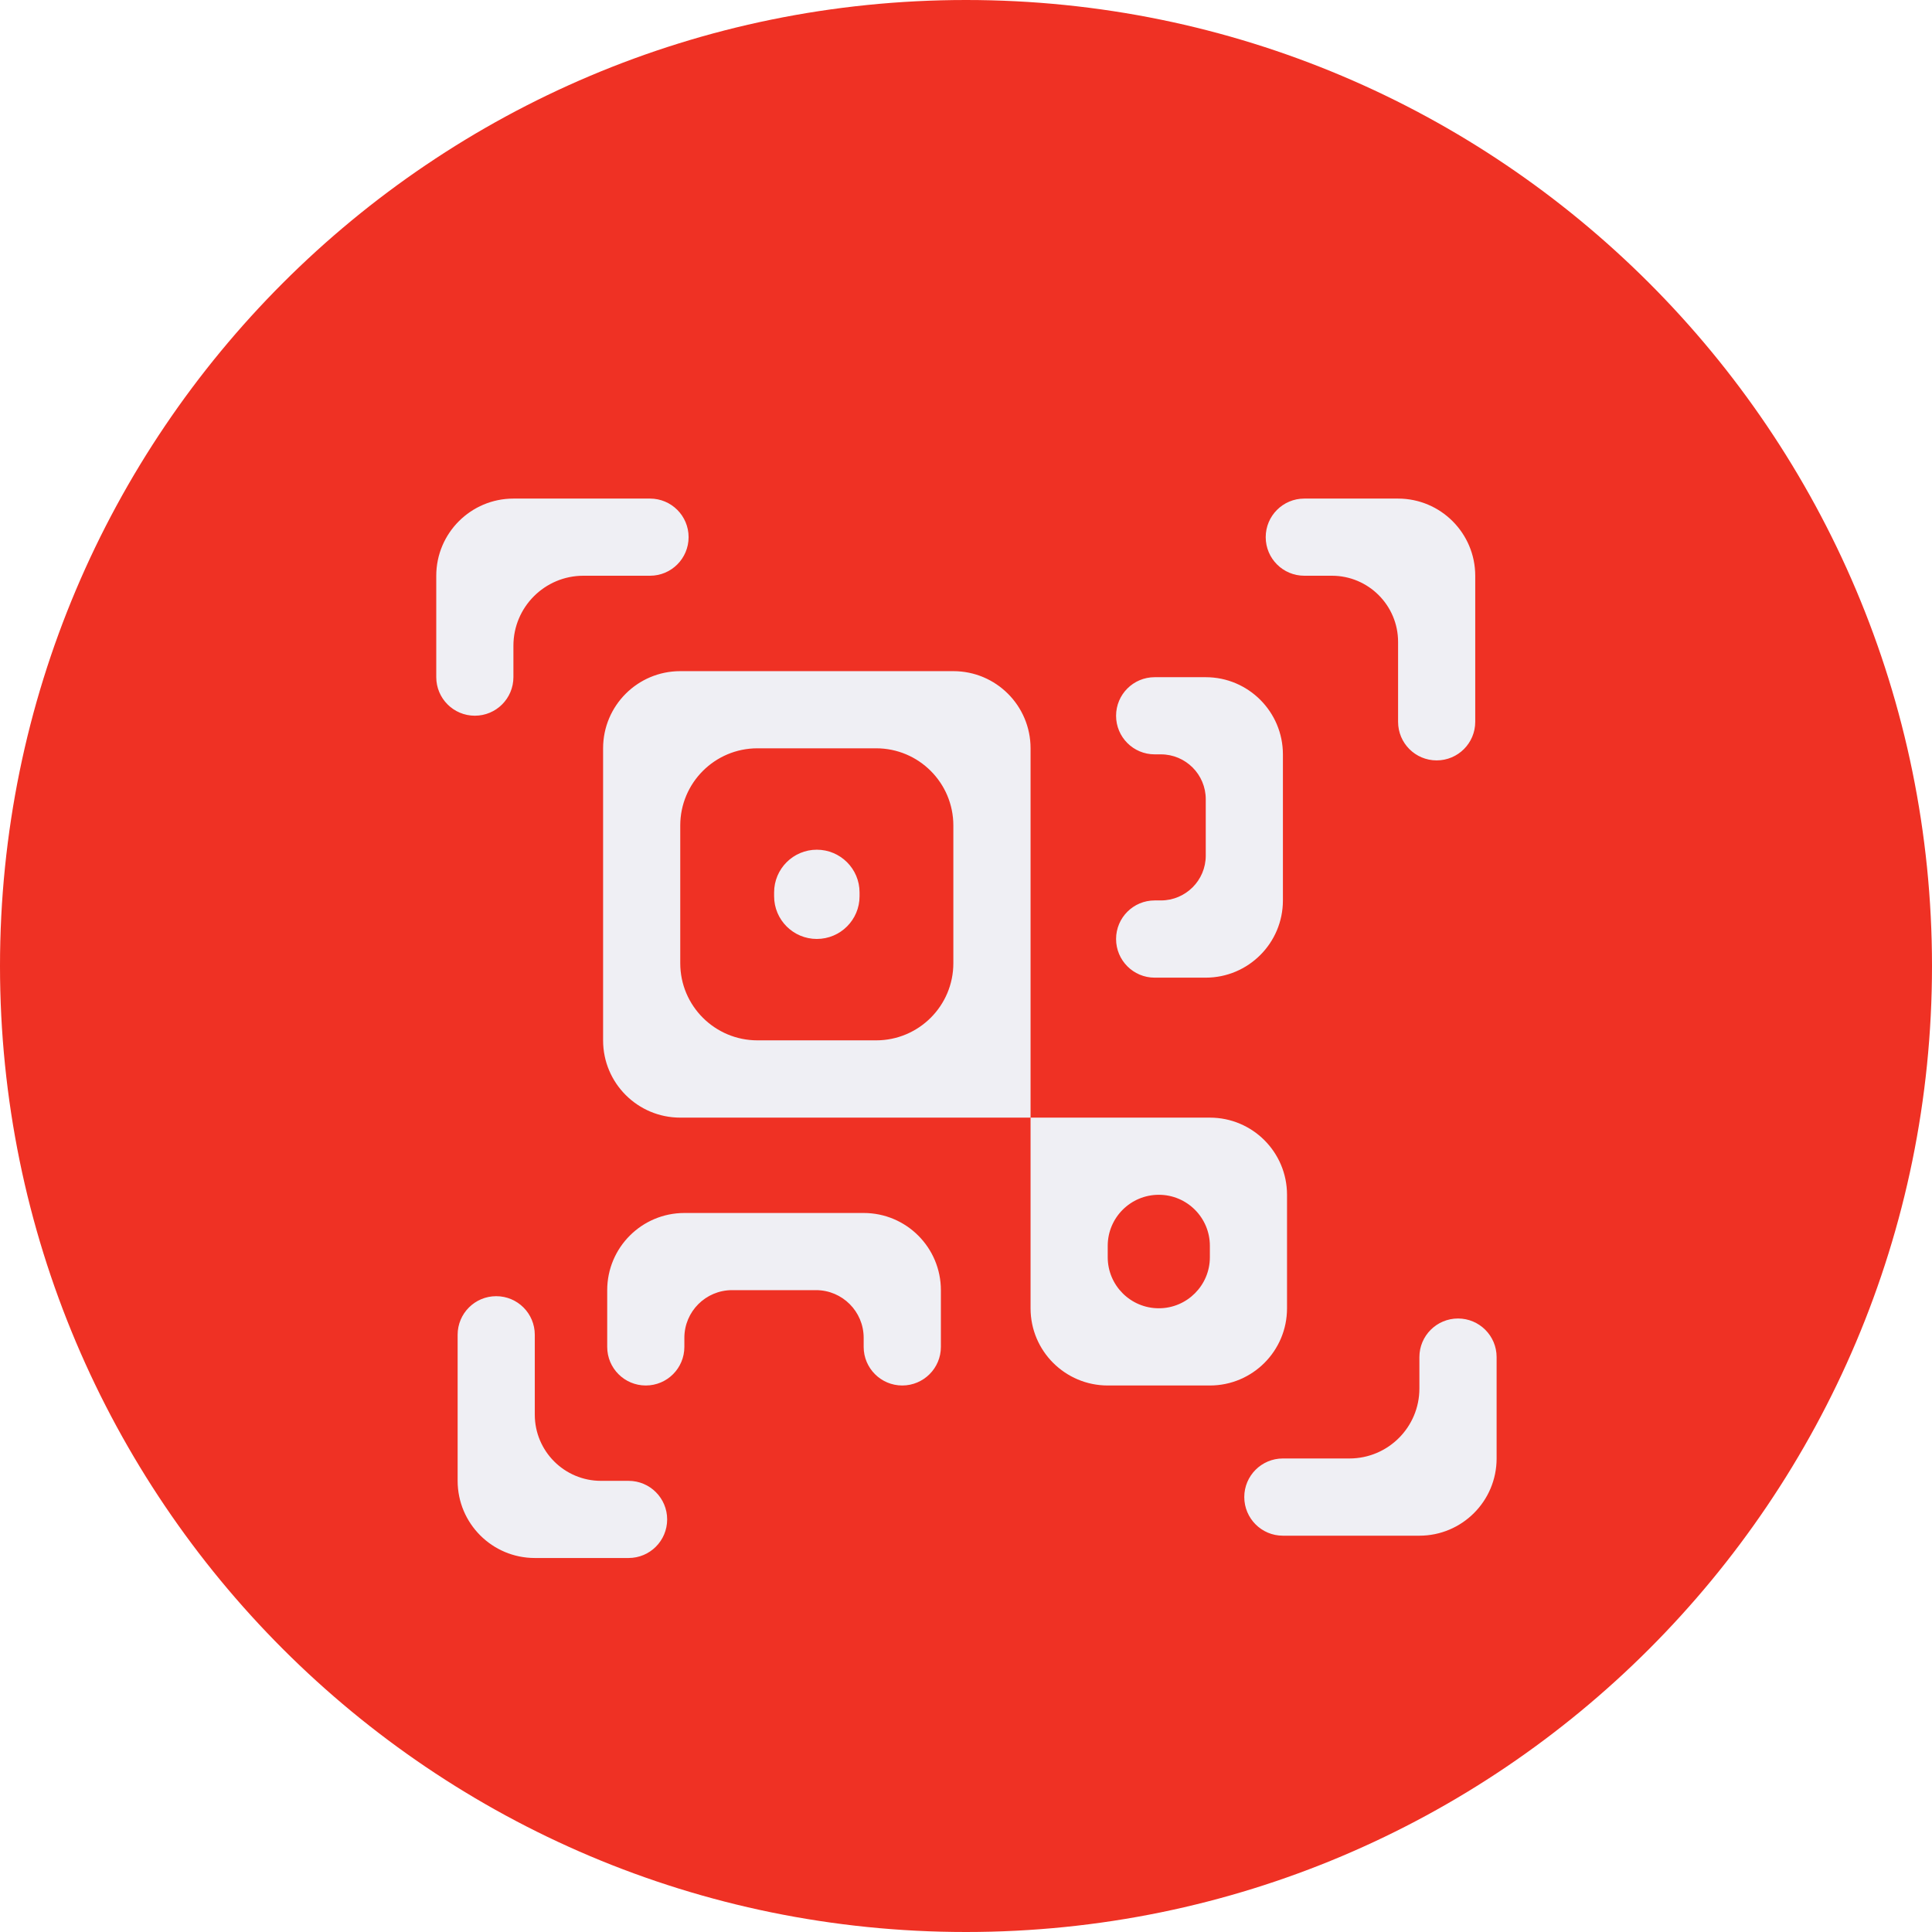
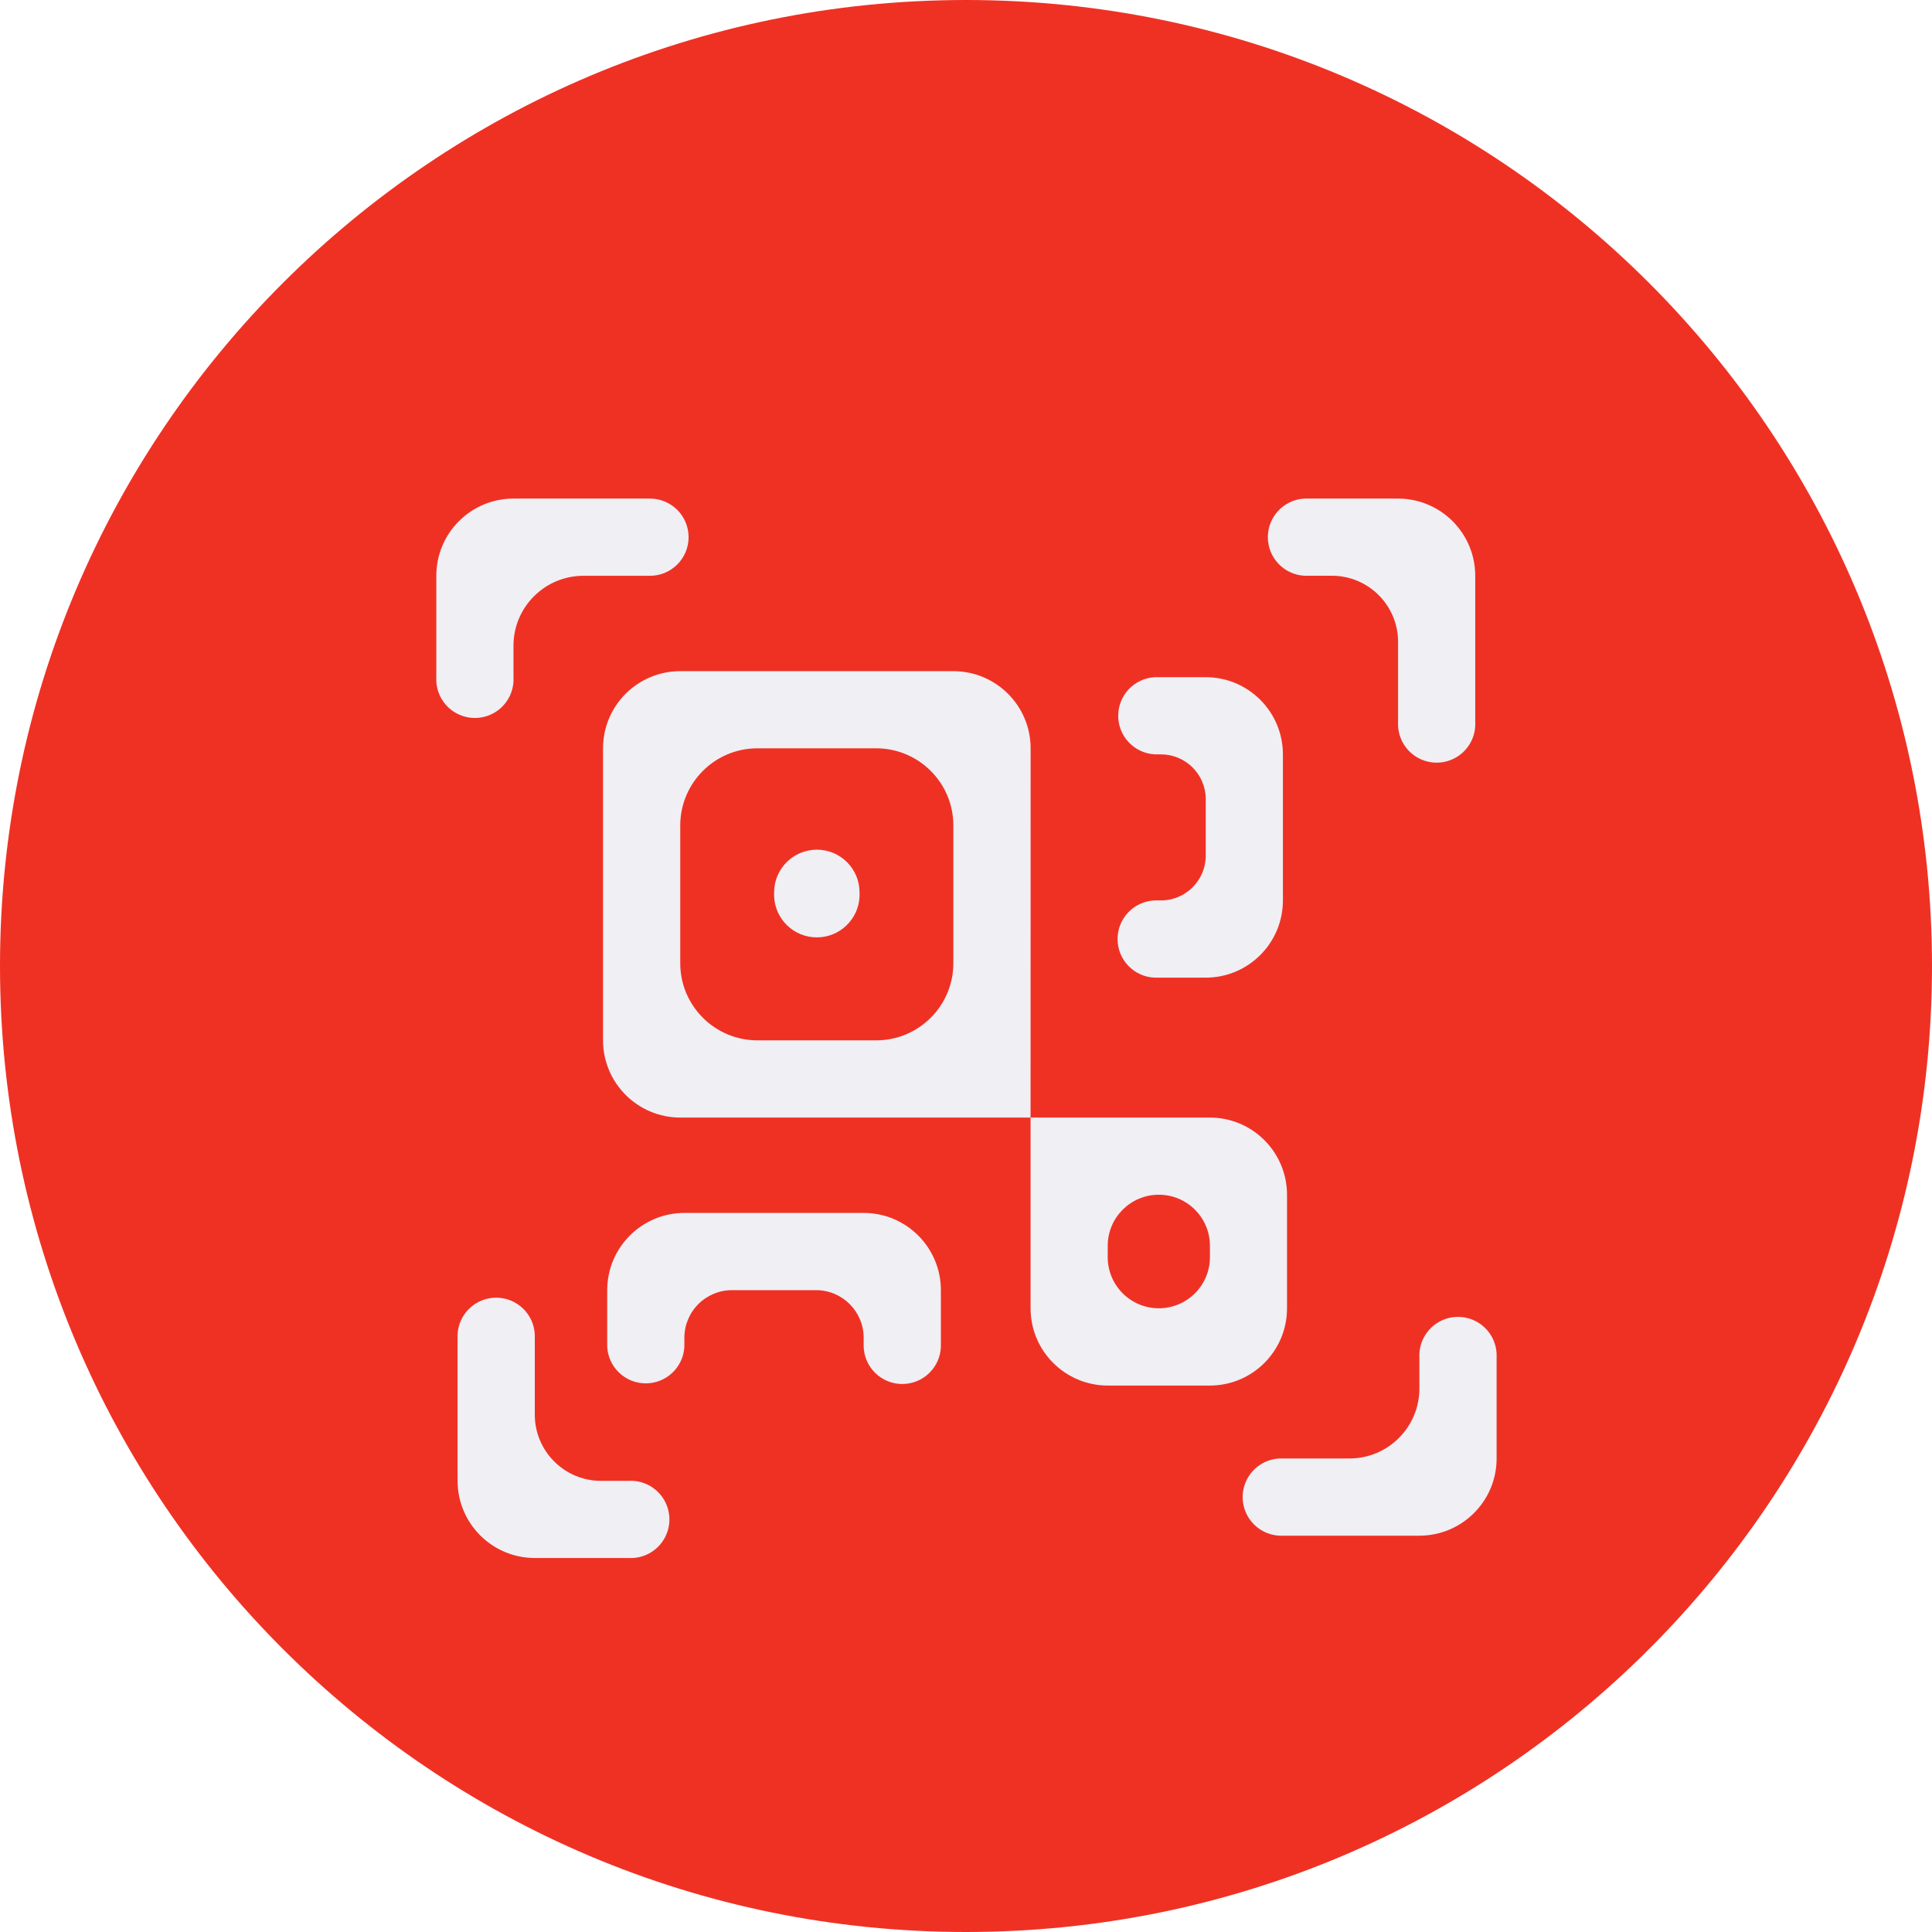
- <svg xmlns="http://www.w3.org/2000/svg" width="31" height="31" viewBox="0 0 31 31" fill="none">
-   <rect width="31" height="31" rx="15.5" fill="#EF3124" />
-   <path d="M8.581 22.699C8.581 23.285 9.057 23.761 9.643 23.761H10.086C10.428 23.761 10.705 24.038 10.705 24.38C10.705 24.722 10.428 24.999 10.086 24.999H8.582C7.897 24.999 7.343 24.444 7.343 23.76V21.417C7.343 21.075 7.62 20.798 7.962 20.798C8.304 20.798 8.581 21.075 8.581 21.417V22.699ZM24.014 23.402C24.014 24.086 23.459 24.641 22.775 24.641H20.584C20.242 24.641 19.965 24.363 19.965 24.021C19.965 23.68 20.242 23.402 20.584 23.402H21.652C22.273 23.402 22.775 22.899 22.775 22.279V21.775C22.775 21.433 23.053 21.156 23.395 21.156C23.736 21.156 24.014 21.433 24.014 21.775V23.402ZM15.097 21.612C15.097 21.954 14.819 22.231 14.477 22.231C14.136 22.231 13.858 21.954 13.858 21.612V21.466C13.858 21.044 13.516 20.701 13.093 20.701H11.747C11.324 20.701 10.981 21.044 10.981 21.466V21.612C10.981 21.954 10.704 22.231 10.362 22.231C10.02 22.231 9.743 21.954 9.743 21.612V20.702C9.743 20.017 10.298 19.463 10.982 19.463H13.858C14.542 19.463 15.097 20.017 15.097 20.702V21.612ZM20.651 20.993C20.651 21.677 20.097 22.231 19.413 22.231H17.775C17.091 22.231 16.536 21.677 16.536 20.993V17.933H19.413C20.097 17.933 20.651 18.487 20.651 19.171V20.993ZM17.774 20.173C17.774 20.625 18.141 20.992 18.594 20.992C19.046 20.992 19.413 20.625 19.413 20.173V19.99C19.413 19.538 19.046 19.171 18.594 19.171C18.141 19.171 17.774 19.538 17.774 19.99V20.173ZM16.536 17.933H10.915C10.231 17.933 9.677 17.378 9.677 16.694V12.007C9.677 11.323 10.231 10.769 10.915 10.769H15.297C15.982 10.769 16.536 11.323 16.536 12.007V17.933ZM10.915 15.455C10.915 16.139 11.47 16.693 12.154 16.693H14.058C14.742 16.693 15.297 16.139 15.297 15.455V13.246C15.297 12.561 14.742 12.007 14.058 12.007H12.154C11.47 12.007 10.915 12.561 10.915 13.246V15.455ZM20.585 14.448C20.585 15.132 20.03 15.687 19.346 15.687H18.527C18.185 15.687 17.908 15.409 17.908 15.067C17.908 14.725 18.185 14.448 18.527 14.448H18.627C19.025 14.448 19.347 14.126 19.347 13.729V12.824C19.347 12.427 19.025 12.104 18.627 12.104H18.527C18.185 12.104 17.908 11.827 17.908 11.485C17.908 11.143 18.185 10.866 18.527 10.866H19.346C20.03 10.866 20.585 11.421 20.585 12.105V14.448ZM13.792 14.381C13.792 14.759 13.485 15.066 13.106 15.066C12.728 15.066 12.421 14.759 12.421 14.381V14.319C12.421 13.941 12.728 13.634 13.106 13.634C13.485 13.634 13.792 13.941 13.792 14.319V14.381ZM23.671 11.582C23.671 11.924 23.394 12.201 23.052 12.201C22.71 12.201 22.433 11.924 22.433 11.582V10.3C22.433 9.714 21.957 9.238 21.371 9.238H20.928C20.586 9.238 20.309 8.961 20.309 8.619C20.309 8.277 20.586 8 20.928 8H22.432C23.116 8 23.671 8.555 23.671 9.239V11.582ZM11.049 8.619C11.049 8.961 10.772 9.238 10.43 9.238H9.361C8.741 9.238 8.238 9.741 8.238 10.361V10.865C8.238 11.207 7.961 11.484 7.619 11.484C7.277 11.484 7 11.207 7 10.865V9.239C7 8.555 7.555 8 8.239 8H10.43C10.772 8 11.049 8.277 11.049 8.619Z" fill="#EFEFF4" />
+ <svg xmlns="http://www.w3.org/2000/svg" width="31" height="31" fill="none">
+   <rect width="31" height="31" fill="#EF3124" rx="15.5" />
+   <path fill="#EFEFF4" d="M8.581 22.699c0 .586.476 1.062 1.062 1.062h.443a.62.62 0 1 1 0 1.238H8.582a1.24 1.24 0 0 1-1.24-1.239v-2.343a.62.62 0 0 1 1.239 0zm15.433.703c0 .684-.555 1.239-1.24 1.239h-2.19a.62.62 0 1 1 0-1.239h1.068c.62 0 1.123-.503 1.123-1.123v-.504a.62.62 0 1 1 1.239 0zm-8.917-1.79a.62.62 0 0 1-1.239 0v-.146a.765.765 0 0 0-.765-.765h-1.346a.765.765 0 0 0-.766.765v.146a.62.62 0 0 1-1.238 0v-.91c0-.685.555-1.24 1.239-1.24h2.876c.684 0 1.239.555 1.239 1.24zm5.554-.62c0 .685-.554 1.24-1.238 1.24h-1.638a1.24 1.24 0 0 1-1.239-1.24v-3.06h2.877c.684 0 1.238.555 1.238 1.24zm-2.877-.82a.82.82 0 0 0 1.64 0v-.182a.82.82 0 1 0-1.64 0zm-1.238-2.24h-5.62a1.24 1.24 0 0 1-1.24-1.238v-4.687c0-.684.555-1.238 1.24-1.238h4.381c.684 0 1.24.554 1.24 1.238zm-5.621-2.477c0 .684.555 1.238 1.239 1.238h1.904c.684 0 1.239-.554 1.239-1.238v-2.21c0-.684-.555-1.238-1.239-1.238h-1.904c-.684 0-1.239.554-1.239 1.239zm9.67-1.007c0 .684-.555 1.239-1.239 1.239h-.819a.62.62 0 0 1 0-1.239h.1a.72.72 0 0 0 .72-.719v-.905a.72.72 0 0 0-.72-.72h-.1a.62.62 0 0 1 0-1.238h.82c.683 0 1.238.555 1.238 1.239zm-6.793-.067a.686.686 0 0 1-1.371 0v-.062a.685.685 0 1 1 1.371 0zm9.879-2.799a.62.62 0 1 1-1.238 0V10.3c0-.586-.476-1.062-1.062-1.062h-.443a.62.62 0 0 1 0-1.238h1.504c.684 0 1.239.555 1.239 1.239zM11.049 8.619a.62.62 0 0 1-.62.62H9.362c-.62 0-1.123.502-1.123 1.122v.504a.62.62 0 1 1-1.238 0V9.24C7 8.555 7.555 8 8.239 8h2.19a.62.62 0 0 1 .62.62" />
</svg>
